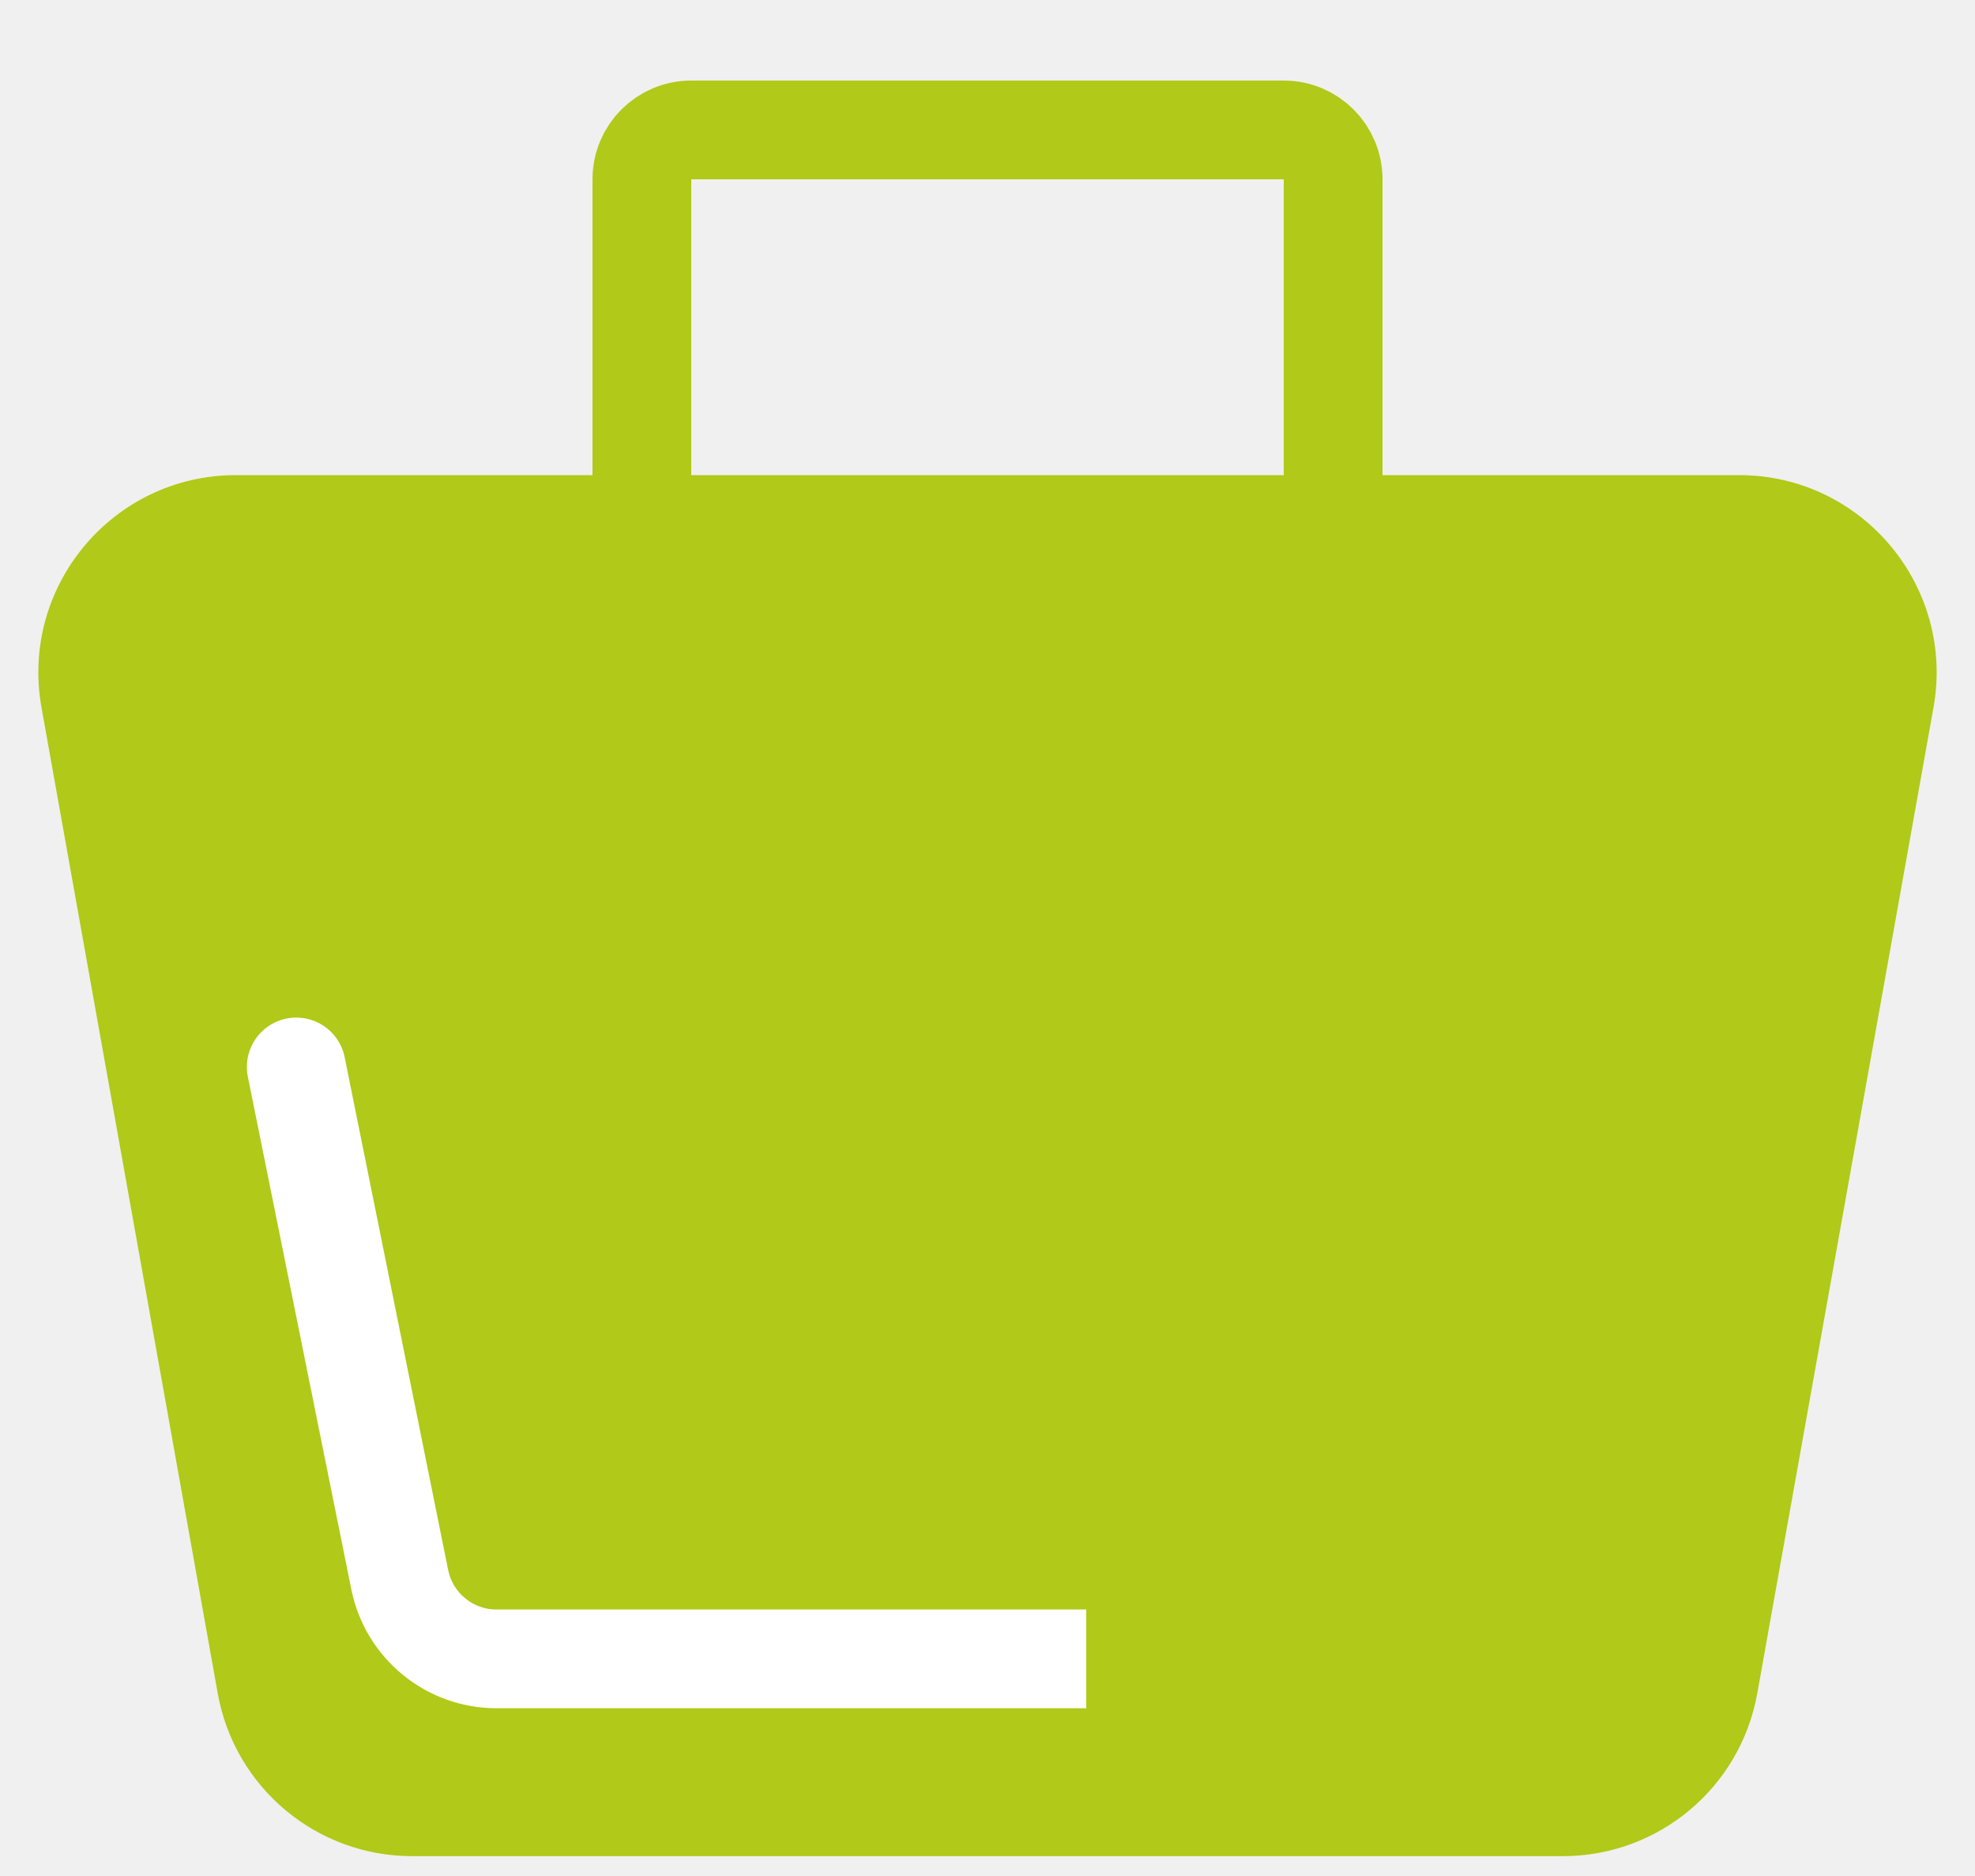
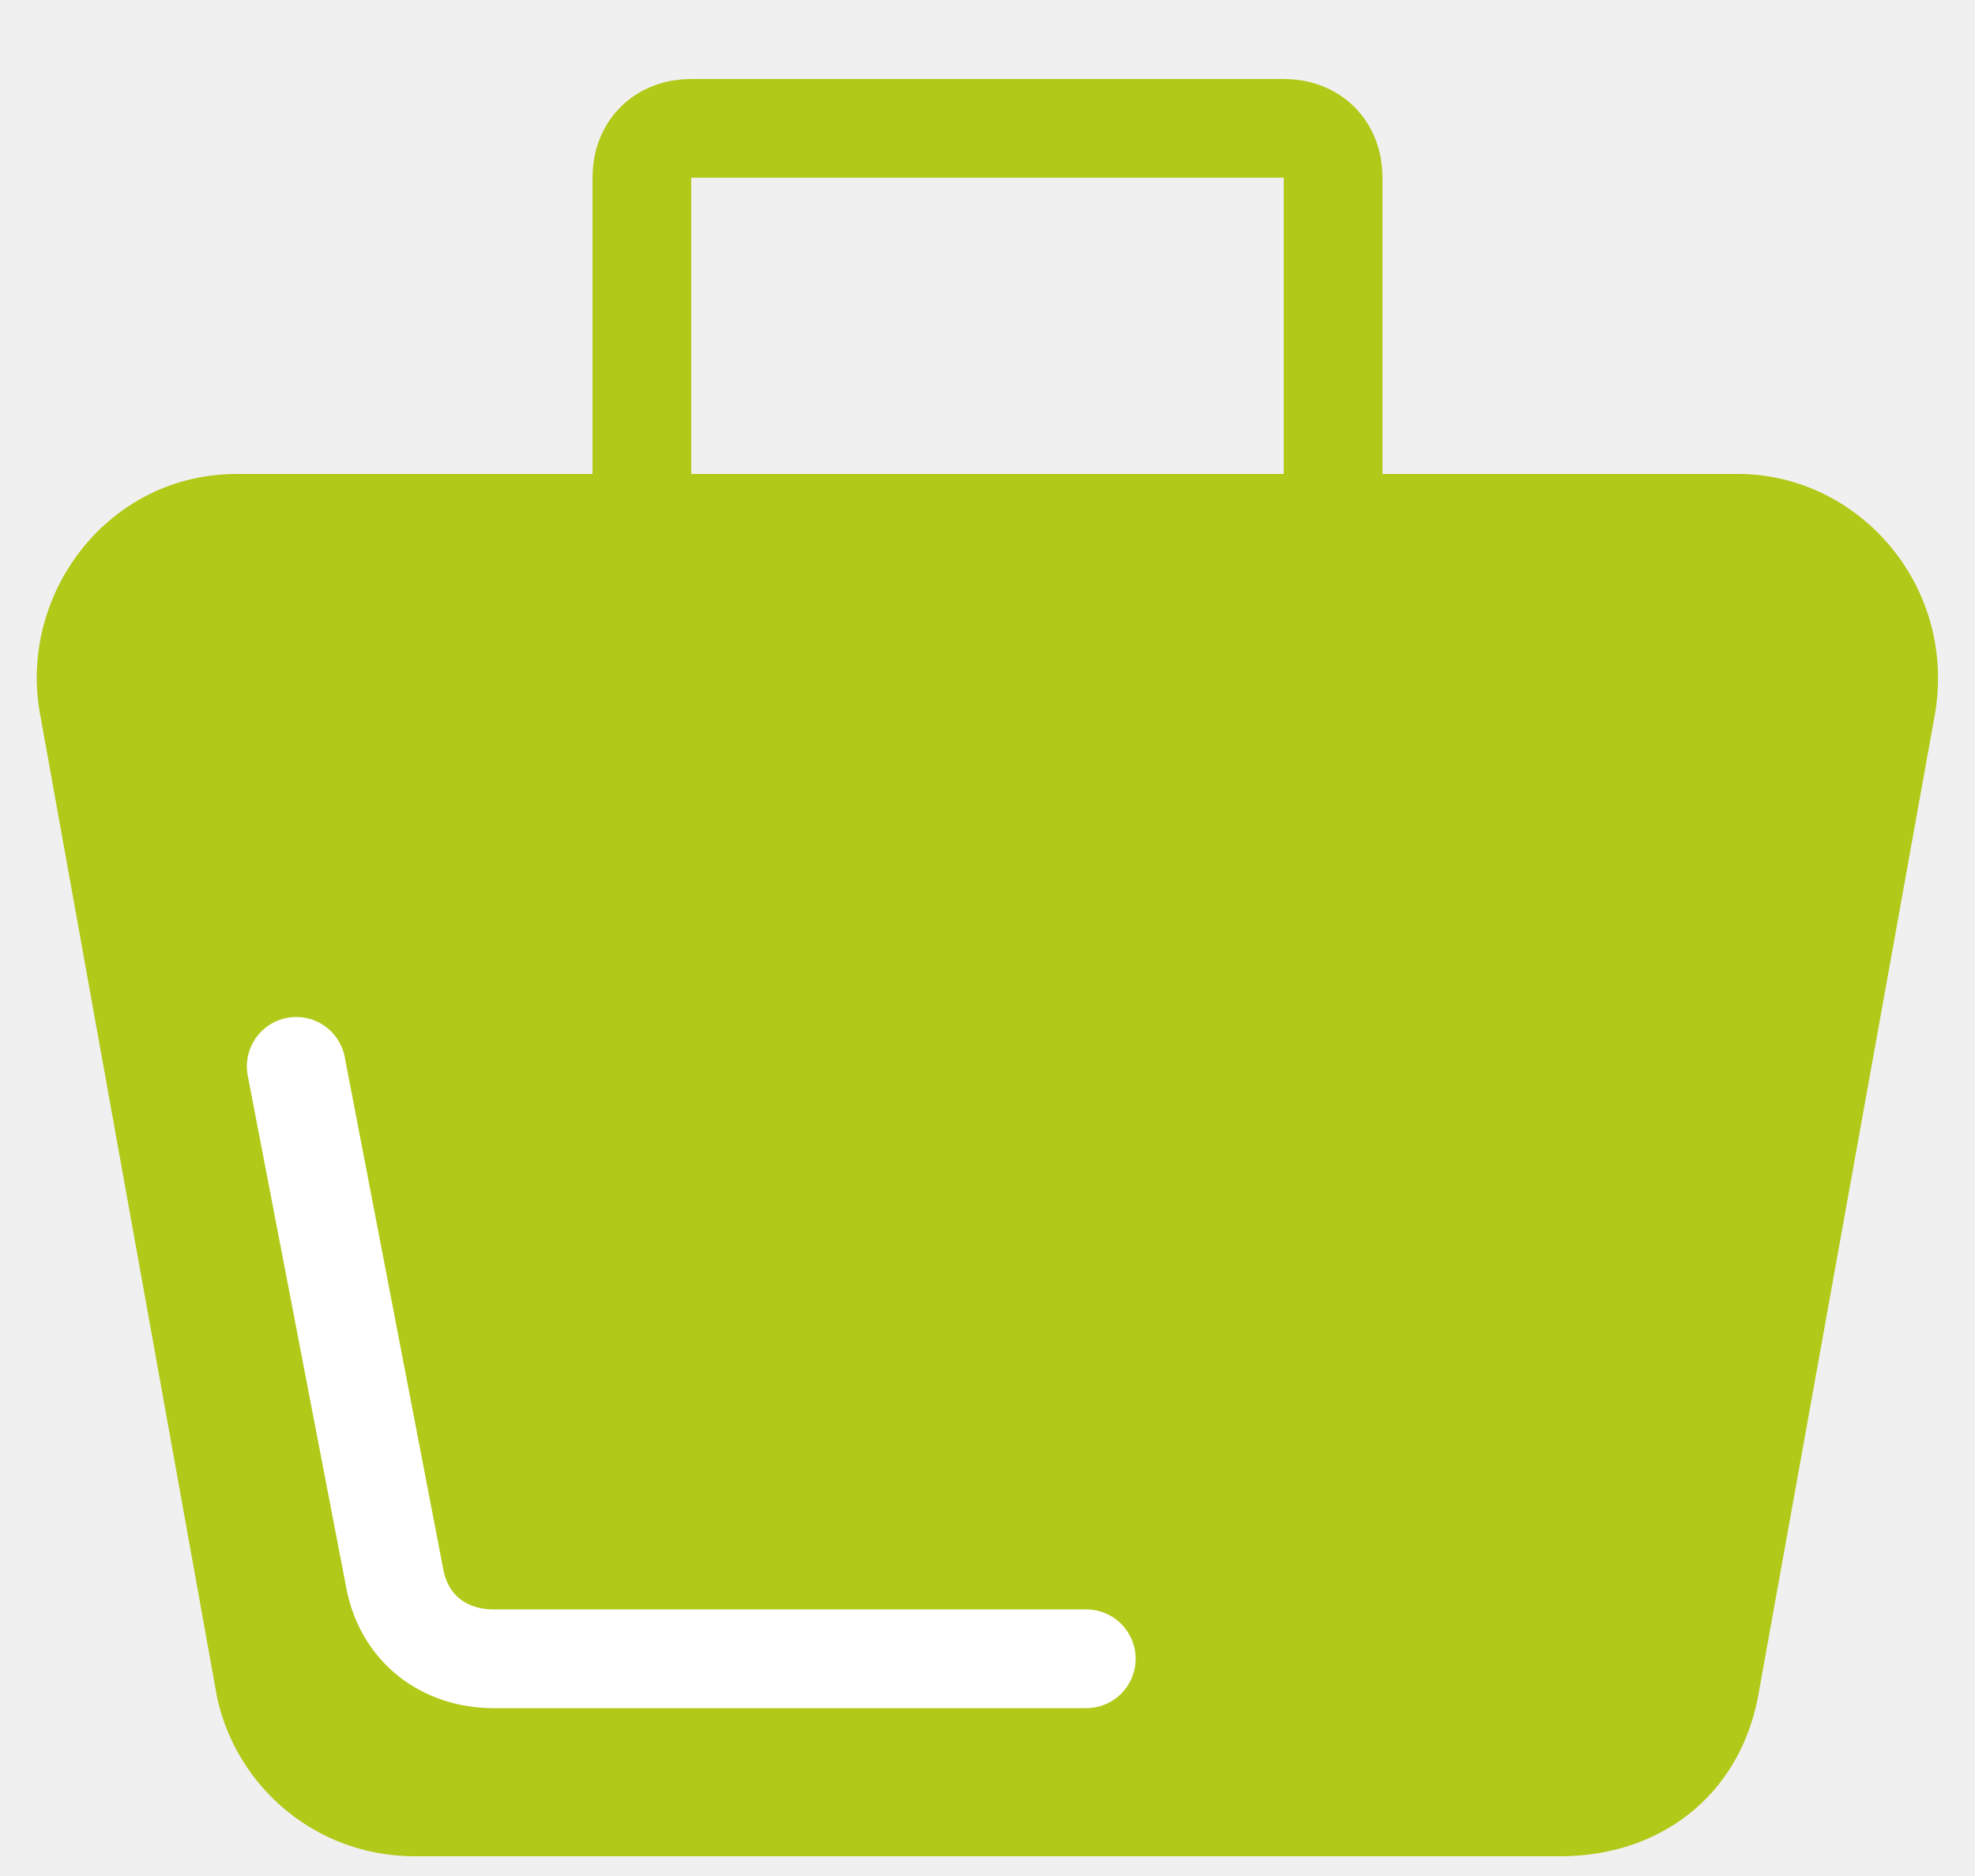
- <svg xmlns="http://www.w3.org/2000/svg" width="20" height="19" viewBox="0 0 20 19" fill="none">
-   <path d="M0.42 7.164C0.201 5.938 1.144 4.812 2.389 4.812H17.611C18.856 4.812 19.799 5.938 19.58 7.164L17.795 17.151C17.624 18.105 16.795 18.799 15.826 18.799H4.174C3.205 18.799 2.376 18.105 2.205 17.151L0.42 7.164Z" fill="#B1C918" />
-   <path d="M3 10.806L4.048 15.999C4.142 16.465 4.552 16.801 5.028 16.801L11 16.801L9.605 16.801" stroke="white" stroke-linecap="round" />
-   <rect x="6.5" y="1.316" width="7" height="6.993" rx="0.5" stroke="#B1C918" />
+ <svg xmlns="http://www.w3.org/2000/svg" version="1.1" id="Layer_1" x="0px" y="0px" viewBox="0 0 20 19" style="enable-background:new 0 0 20 19;" xml:space="preserve">
+   <style type="text/css">
+ 	.st0{fill:#B1C918;}
+ 	.st1{fill:none;stroke:#FFFFFF;stroke-linecap:round;stroke-linejoin:round;}
+ 	.st2{fill:none;stroke:#B1C918;}
+ </style>
+   <path class="st0" d="M0.4,7.2c-0.2-1.2,0.7-2.4,2-2.4h15.2c1.2,0,2.2,1.1,2,2.4l-1.8,10c-0.2,1-1,1.6-2,1.6H4.2c-1,0-1.8-0.7-2-1.6  L0.4,7.2z" />
+   <path class="st1" d="M3,10.8L4,16c0.1,0.5,0.5,0.8,1,0.8l6,0l-1.4,0" />
+   <path class="st2" d="M7,1.3h6c0.3,0,0.5,0.2,0.5,0.5v6c0,0.3-0.2,0.5-0.5,0.5H7c-0.3,0-0.5-0.2-0.5-0.5v-6C6.5,1.5,6.7,1.3,7,1.3z" />
</svg>
